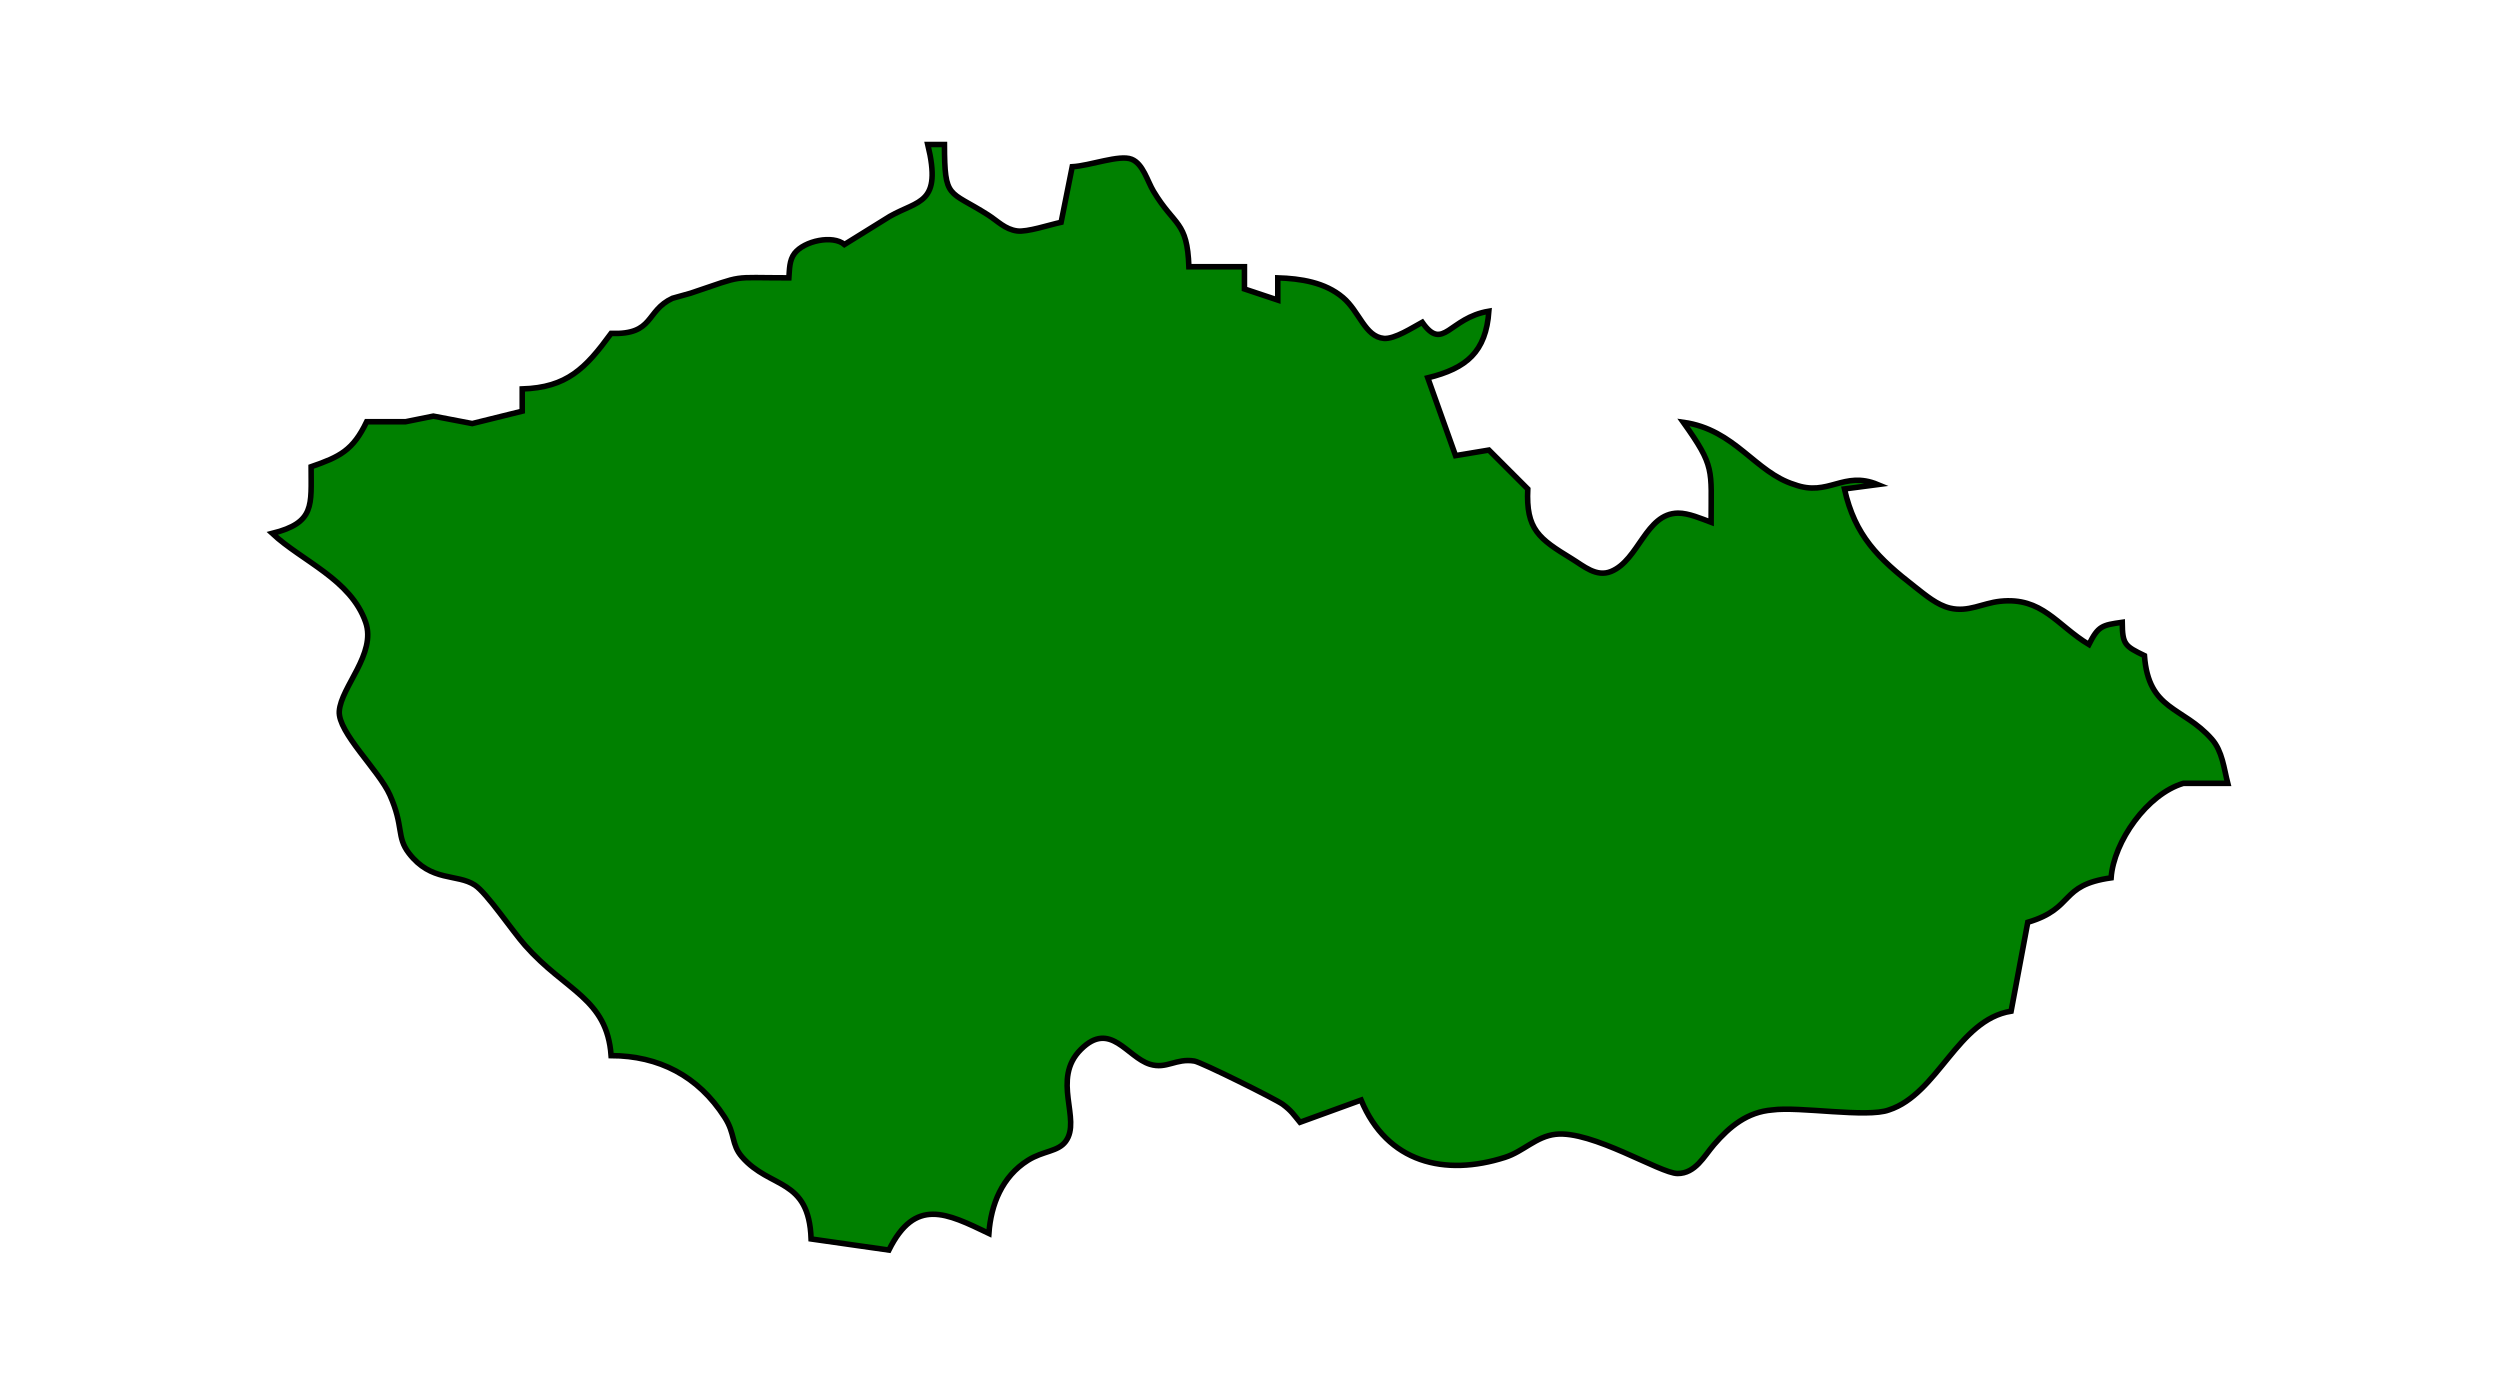
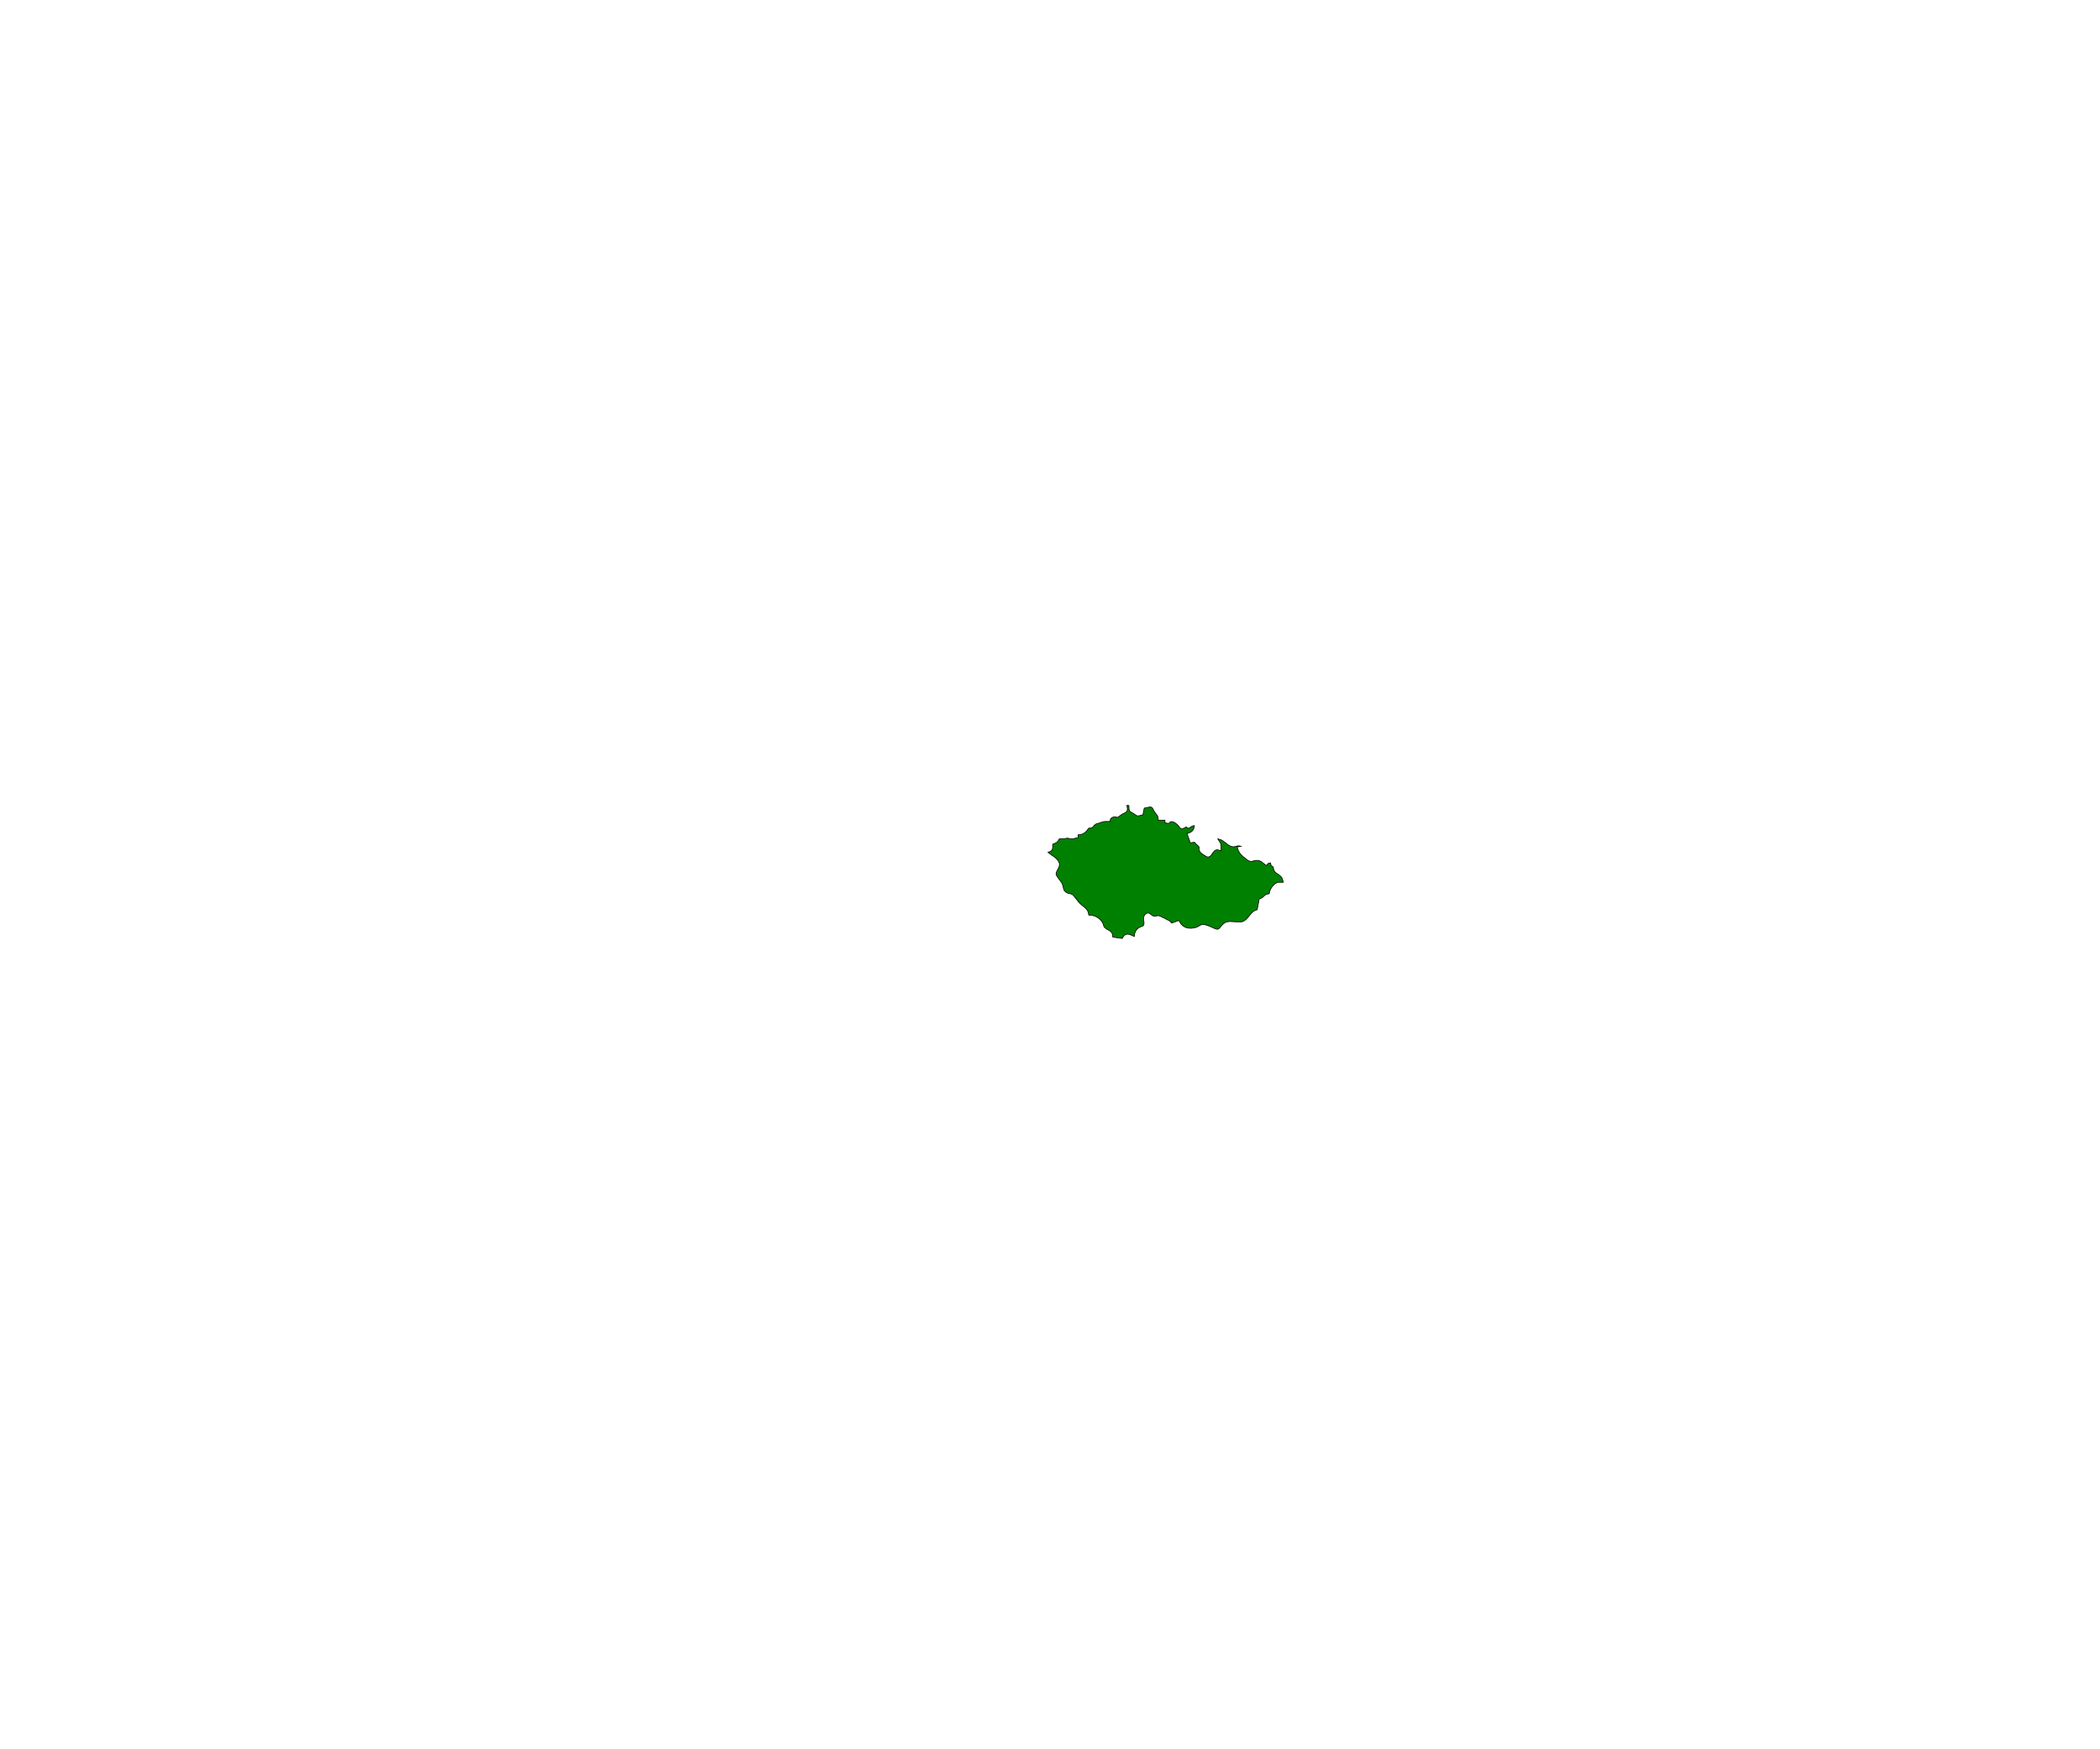
- <svg xmlns="http://www.w3.org/2000/svg" width="6.249in" height="3.472in" viewBox="0 0 450 250">
-   <path id="Selection" fill="green" stroke="black" stroke-width="1" d="M 170.00,26.00            C 170.04,35.99 170.71,34.13 177.83,38.66              179.59,39.78 180.90,41.27 183.09,41.56              184.88,41.80 188.94,40.44 191.00,40.00              191.00,40.00 193.00,30.00 193.00,30.00              196.24,29.82 201.51,27.77 203.69,28.65              205.76,29.48 206.51,32.56 207.63,34.42              211.44,40.78 213.71,39.67 214.00,48.00              214.00,48.00 224.00,48.00 224.00,48.00              224.00,48.00 224.00,52.00 224.00,52.00              224.00,52.00 230.00,54.00 230.00,54.00              230.00,54.00 230.00,50.00 230.00,50.00              234.09,50.13 238.49,50.79 241.74,53.55              244.70,56.05 245.69,60.59 249.09,60.90              251.02,61.07 254.27,58.94 256.00,58.00              259.80,63.40 260.80,57.19 268.00,56.00              267.47,63.33 264.00,66.28 257.00,68.00              257.00,68.00 262.00,82.00 262.00,82.00              262.00,82.00 268.00,81.00 268.00,81.00              268.00,81.00 275.00,88.00 275.00,88.00              274.65,95.33 277.02,96.95 282.91,100.56              285.06,101.87 287.33,103.94 290.00,102.85              295.00,100.80 296.22,92.42 302.04,92.35              303.92,92.33 306.25,93.35 308.00,94.00              308.00,84.41 308.71,84.01 303.00,76.00              312.32,77.30 315.89,85.02 323.00,87.21              329.15,89.48 331.79,84.64 338.00,87.21              338.00,87.21 332.00,88.00 332.00,88.00              333.90,96.45 338.09,100.49 344.72,105.65              346.59,107.11 348.66,108.89 351.01,109.45              354.29,110.23 356.82,108.57 360.00,108.22              367.61,107.39 370.25,112.56 376.00,116.00              377.70,112.65 378.35,112.52 382.00,112.00              382.05,115.98 382.43,116.27 386.00,118.00              386.73,127.96 392.90,127.09 398.13,133.04              400.04,135.22 400.30,138.28 401.00,140.99              401.00,140.99 393.00,140.99 393.00,140.99              386.51,142.91 380.47,151.45 380.00,158.00              370.55,159.33 373.58,163.46 365.00,166.00              365.00,166.00 362.00,182.00 362.00,182.00              352.36,183.56 348.86,196.89 340.00,199.78              336.08,201.24 323.83,199.11 319.00,199.78              314.53,200.14 311.35,202.74 308.51,206.03              306.69,208.16 305.16,211.22 301.96,211.22              298.84,211.21 286.57,203.41 280.00,204.16              276.47,204.57 274.21,207.25 270.91,208.31              260.07,211.78 249.67,209.29 245.00,198.00              245.00,198.00 234.00,202.00 234.00,202.00              232.82,200.57 232.46,199.93 230.89,198.76              229.59,197.81 216.26,191.19 215.00,190.98              211.65,190.43 210.00,192.48 207.00,191.56              202.84,190.28 199.86,183.61 194.57,188.87              189.15,194.25 194.74,201.50 191.82,205.44              190.43,207.32 187.81,207.10 185.02,208.85              180.39,211.76 178.37,216.78 178.00,222.00              170.36,218.35 164.75,215.46 160.00,225.00              160.00,225.00 146.00,223.00 146.00,223.00              145.61,211.93 138.65,214.07 133.57,208.24              131.58,205.95 132.40,204.13 130.44,201.09              125.65,193.63 118.59,190.03 110.00,190.00              109.26,179.67 101.80,178.42 94.52,170.16              92.23,167.58 87.61,160.70 85.48,159.31              82.26,157.20 77.62,158.80 73.60,153.56              71.33,150.60 72.73,148.81 70.18,143.09              68.19,138.62 60.80,131.82 61.07,128.00              61.39,123.61 67.78,117.66 65.82,112.00              63.14,104.28 54.38,101.01 49.00,96.00              56.74,94.06 55.99,90.94 56.00,84.00              61.17,82.21 63.53,81.06 66.00,75.90              66.00,75.90 73.00,75.90 73.00,75.90              73.00,75.90 78.00,74.89 78.00,74.89              78.00,74.89 85.00,76.23 85.00,76.23              85.00,76.23 94.00,74.00 94.00,74.00              94.00,74.00 94.00,70.00 94.00,70.00              102.05,69.74 105.39,66.31 110.00,60.00              117.79,60.28 116.15,55.96 121.04,53.68              121.04,53.68 124.29,52.77 124.29,52.77              134.41,49.37 131.09,50.00 142.00,50.00              142.12,48.51 142.05,46.86 143.02,45.59              144.78,43.32 149.92,42.24 152.00,44.00              152.00,44.00 160.17,38.93 160.17,38.93              165.33,35.99 169.61,36.78 167.00,26.00              167.00,26.00 170.00,26.00 170.00,26.00 Z" />
+ <svg xmlns="http://www.w3.org/2000/svg" width="43.633in" height="36.329in" viewBox="0 0 3142 2616">
+   <path id="Bohemia" fill="Green" stroke="black" stroke-width="1" d="M 1689.00,1205.00            C 1689.04,1214.99 1689.71,1213.13 1696.83,1217.66              1698.59,1218.78 1699.90,1220.27 1702.09,1220.56              1703.88,1220.80 1707.94,1219.44 1710.00,1219.00              1710.00,1219.00 1712.00,1209.00 1712.00,1209.00              1715.13,1208.74 1720.08,1206.55 1722.69,1207.64              1724.78,1208.50 1725.50,1211.54 1726.63,1213.42              1730.44,1219.78 1732.71,1218.67 1733.00,1227.00              1733.00,1227.00 1743.00,1227.00 1743.00,1227.00              1743.00,1227.00 1743.00,1231.00 1743.00,1231.00              1743.00,1231.00 1749.00,1232.00 1749.00,1232.00              1751.84,1225.18 1760.88,1232.29 1763.54,1236.00              1764.53,1237.38 1765.47,1239.11 1767.19,1239.70              1769.58,1240.53 1772.93,1238.13 1775.00,1237.00              1778.80,1242.40 1779.80,1236.19 1787.00,1235.00              1786.47,1242.33 1783.00,1245.28 1776.00,1247.00              1776.00,1247.00 1781.00,1261.00 1781.00,1261.00              1781.00,1261.00 1787.00,1260.00 1787.00,1260.00              1787.00,1260.00 1794.00,1267.00 1794.00,1267.00              1793.65,1274.33 1796.02,1275.95 1801.91,1279.56              1804.06,1280.87 1806.33,1282.94 1809.00,1281.85              1814.00,1279.80 1815.22,1271.42 1821.04,1271.35              1822.92,1271.33 1825.25,1272.35 1827.00,1273.00              1827.00,1263.41 1827.71,1263.01 1822.00,1255.00              1831.32,1256.30 1834.89,1264.02 1842.00,1266.21              1848.15,1268.48 1850.79,1263.64 1857.00,1266.21              1857.00,1266.21 1851.00,1267.00 1851.00,1267.00              1852.90,1275.45 1857.09,1279.49 1863.72,1284.65              1865.59,1286.11 1867.66,1287.89 1870.01,1288.45              1873.29,1289.23 1875.82,1287.57 1879.00,1287.22              1886.61,1286.39 1889.25,1291.56 1895.00,1295.00              1896.70,1291.65 1897.35,1291.52 1901.00,1291.00              1901.63,1294.76 1901.65,1295.11 1905.00,1297.00              1905.73,1306.96 1911.90,1306.09 1917.13,1312.04              1919.04,1314.22 1919.30,1317.28 1920.00,1319.99              1920.00,1319.99 1912.00,1319.99 1912.00,1319.99              1905.51,1321.91 1899.47,1330.45 1899.00,1337.00              1889.55,1338.33 1892.58,1342.46 1884.00,1345.00              1884.00,1345.00 1881.00,1361.00 1881.00,1361.00              1871.36,1362.56 1867.86,1375.89 1859.00,1378.78              1855.08,1380.24 1842.83,1378.11 1838.00,1378.78              1833.53,1379.14 1830.35,1381.74 1827.51,1385.03              1825.69,1387.16 1824.16,1390.22 1820.96,1390.22              1817.84,1390.21 1805.57,1382.41 1799.00,1383.16              1795.47,1383.57 1793.21,1386.25 1789.91,1387.31              1779.07,1390.78 1768.67,1388.29 1764.00,1377.00              1764.00,1377.00 1753.00,1381.00 1753.00,1381.00              1751.82,1379.57 1751.46,1378.93 1749.89,1377.76              1748.59,1376.81 1735.26,1370.19 1734.00,1369.98              1730.65,1369.43 1729.00,1371.48 1726.00,1370.56              1721.84,1369.28 1718.86,1362.61 1713.57,1367.87              1708.15,1373.25 1713.74,1380.50 1710.82,1384.44              1709.43,1386.32 1706.81,1386.10 1704.02,1387.85              1699.39,1390.76 1697.37,1395.78 1697.00,1401.00              1689.36,1397.35 1683.75,1394.46 1679.00,1404.00              1679.00,1404.00 1665.00,1402.00 1665.00,1402.00              1664.61,1390.93 1657.65,1393.07 1652.57,1387.24              1650.58,1384.95 1651.40,1383.13 1649.44,1380.09              1644.65,1372.63 1637.59,1369.03 1629.00,1369.00              1628.26,1358.67 1620.80,1357.42 1613.52,1349.16              1611.23,1346.58 1606.61,1339.70 1604.48,1338.31              1601.26,1336.20 1596.62,1337.80 1592.60,1332.56              1590.33,1329.60 1591.73,1327.81 1589.18,1322.09              1587.19,1317.62 1579.80,1310.82 1580.07,1307.00              1580.39,1302.61 1586.78,1296.66 1584.82,1291.00              1582.14,1283.28 1573.38,1280.01 1568.00,1275.00              1575.74,1273.06 1574.99,1269.94 1575.00,1263.00              1580.17,1261.21 1582.53,1260.06 1585.00,1254.90              1585.00,1254.90 1592.00,1254.90 1592.00,1254.90              1592.00,1254.90 1597.00,1253.89 1597.00,1253.89              1597.00,1253.89 1604.00,1255.23 1604.00,1255.23              1604.00,1255.23 1613.00,1253.00 1613.00,1253.00              1613.00,1253.00 1613.00,1249.00 1613.00,1249.00              1621.05,1248.74 1624.39,1245.31 1629.00,1239.00              1636.79,1239.28 1635.15,1234.96 1640.04,1232.68              1640.04,1232.68 1643.29,1231.77 1643.29,1231.77              1653.41,1228.37 1650.09,1229.00 1661.00,1229.00              1661.12,1227.51 1661.05,1225.86 1662.02,1224.59              1664.13,1221.86 1669.32,1221.54 1672.00,1223.00              1672.00,1223.00 1679.17,1217.92 1679.17,1217.92              1684.49,1214.95 1688.58,1215.66 1686.00,1205.00              1686.00,1205.00 1689.00,1205.00 1689.00,1205.00 Z" />
</svg>
